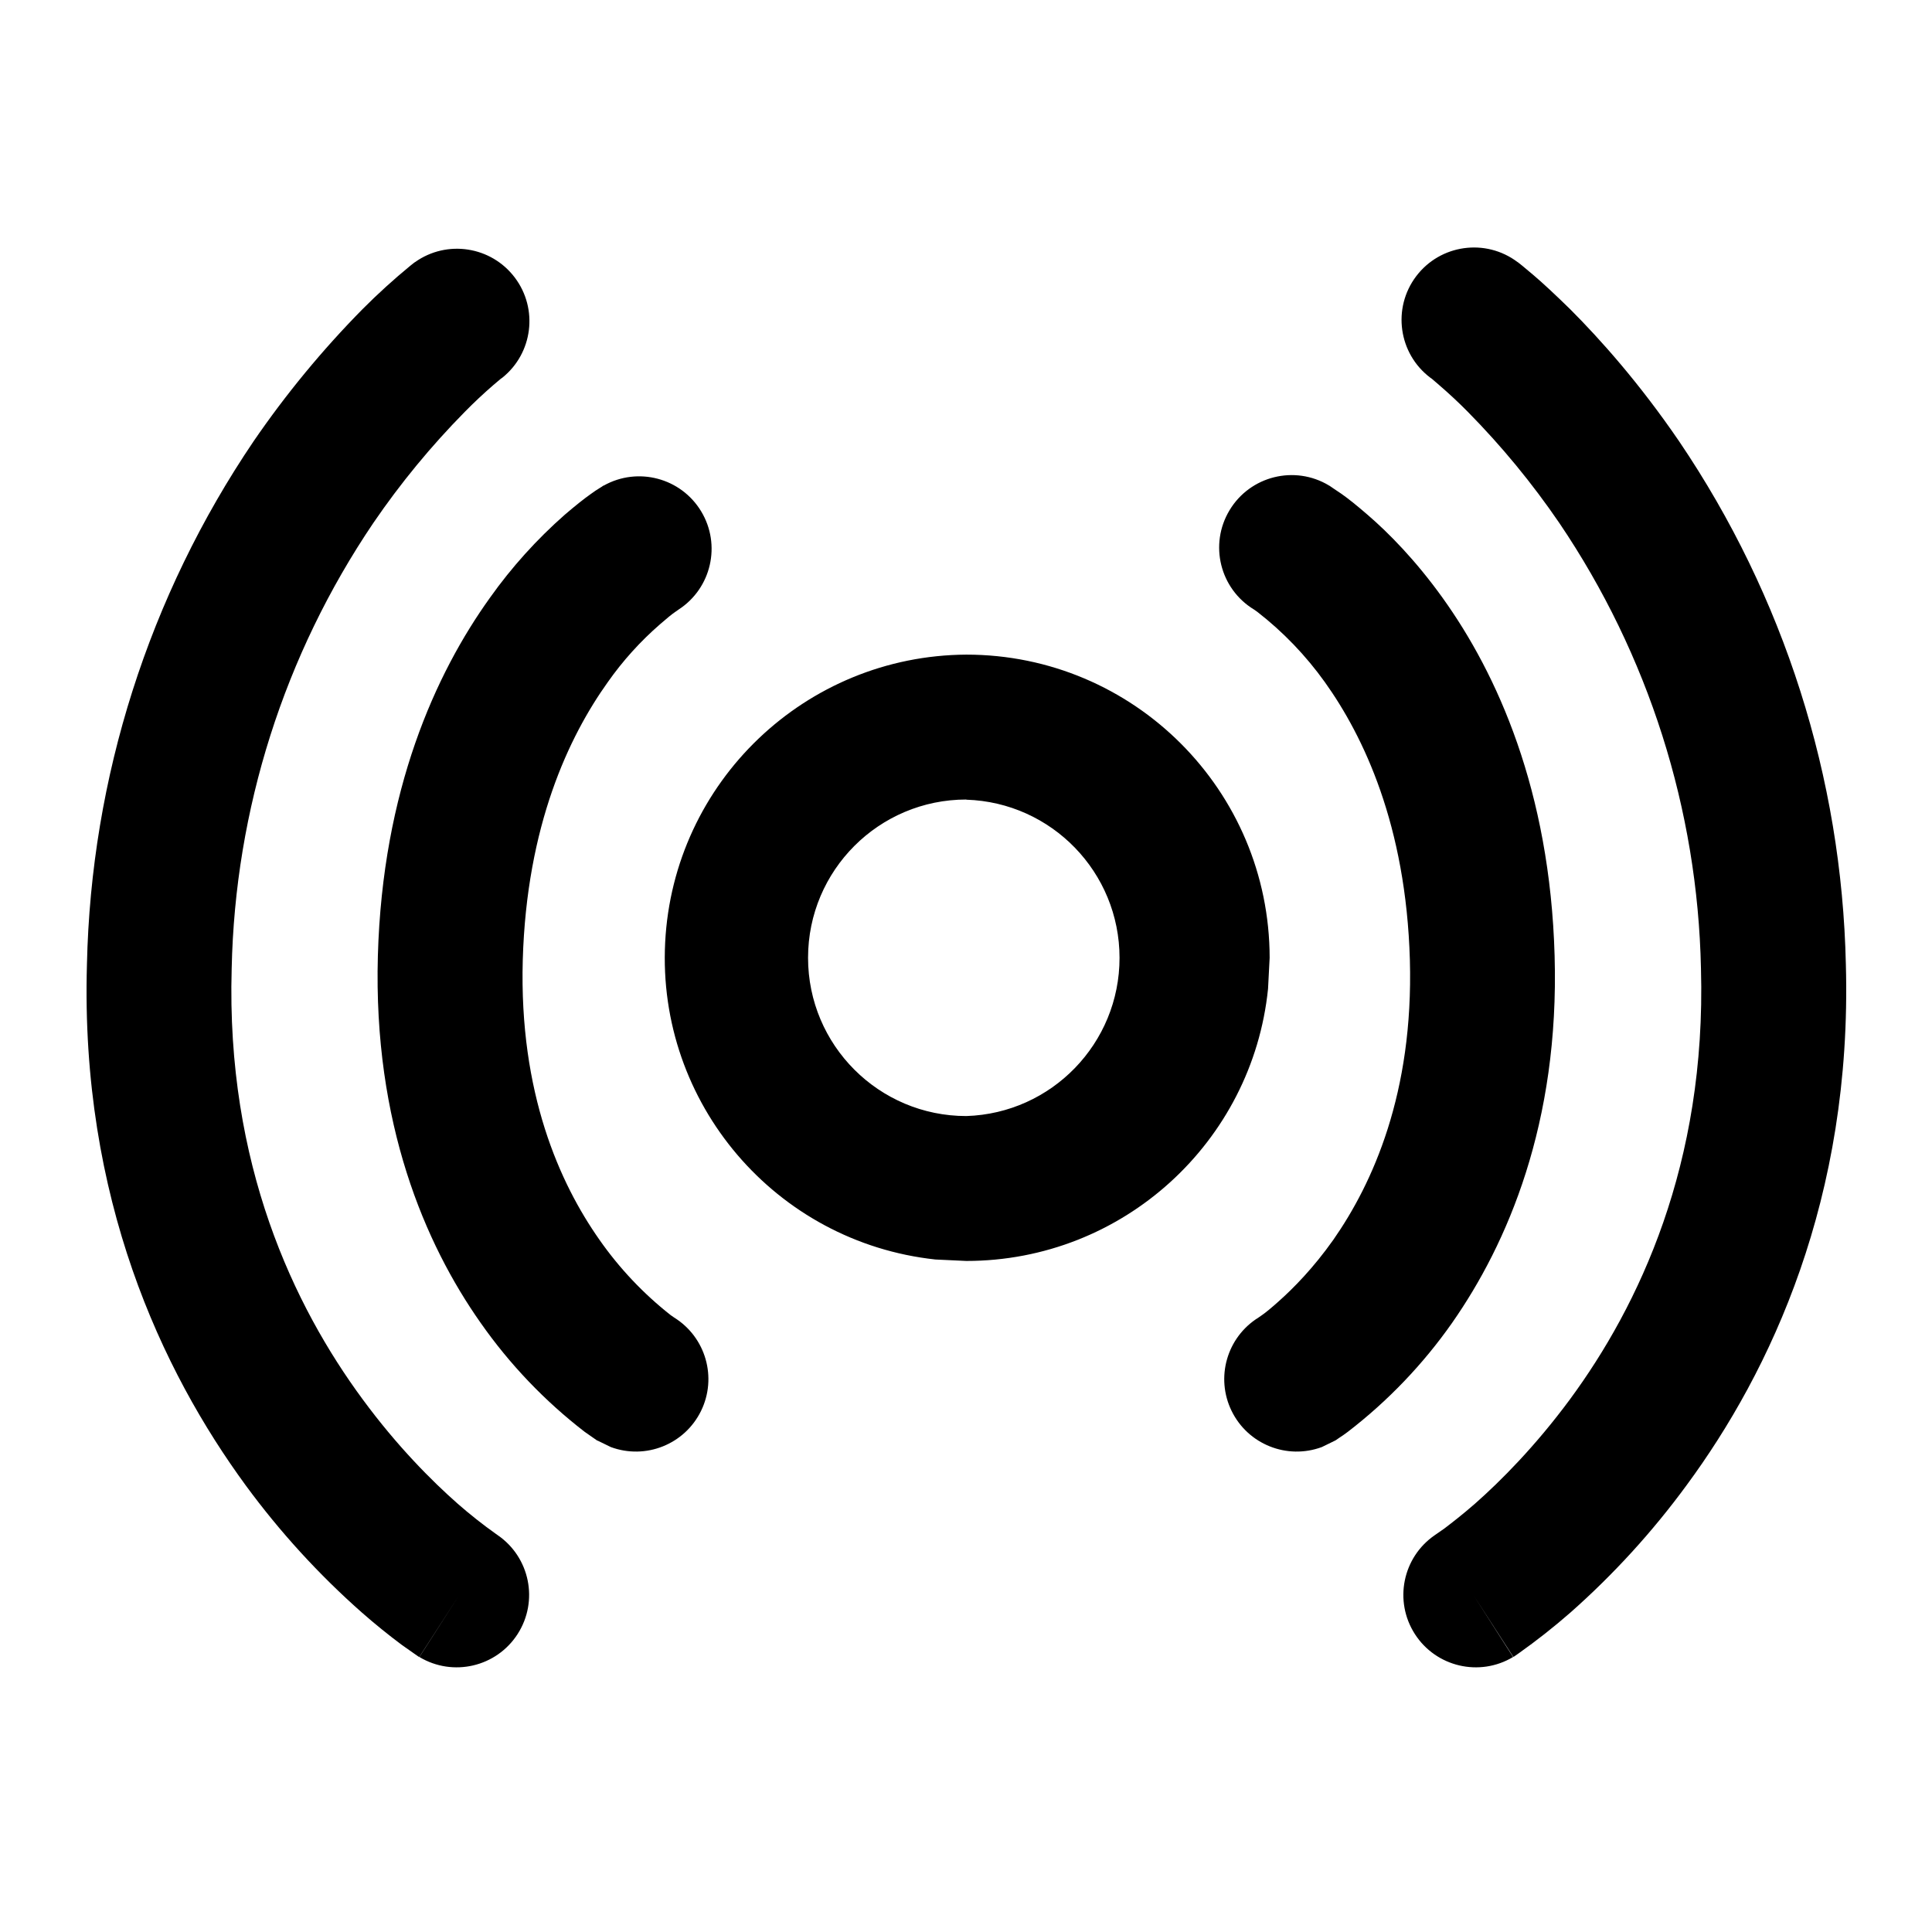
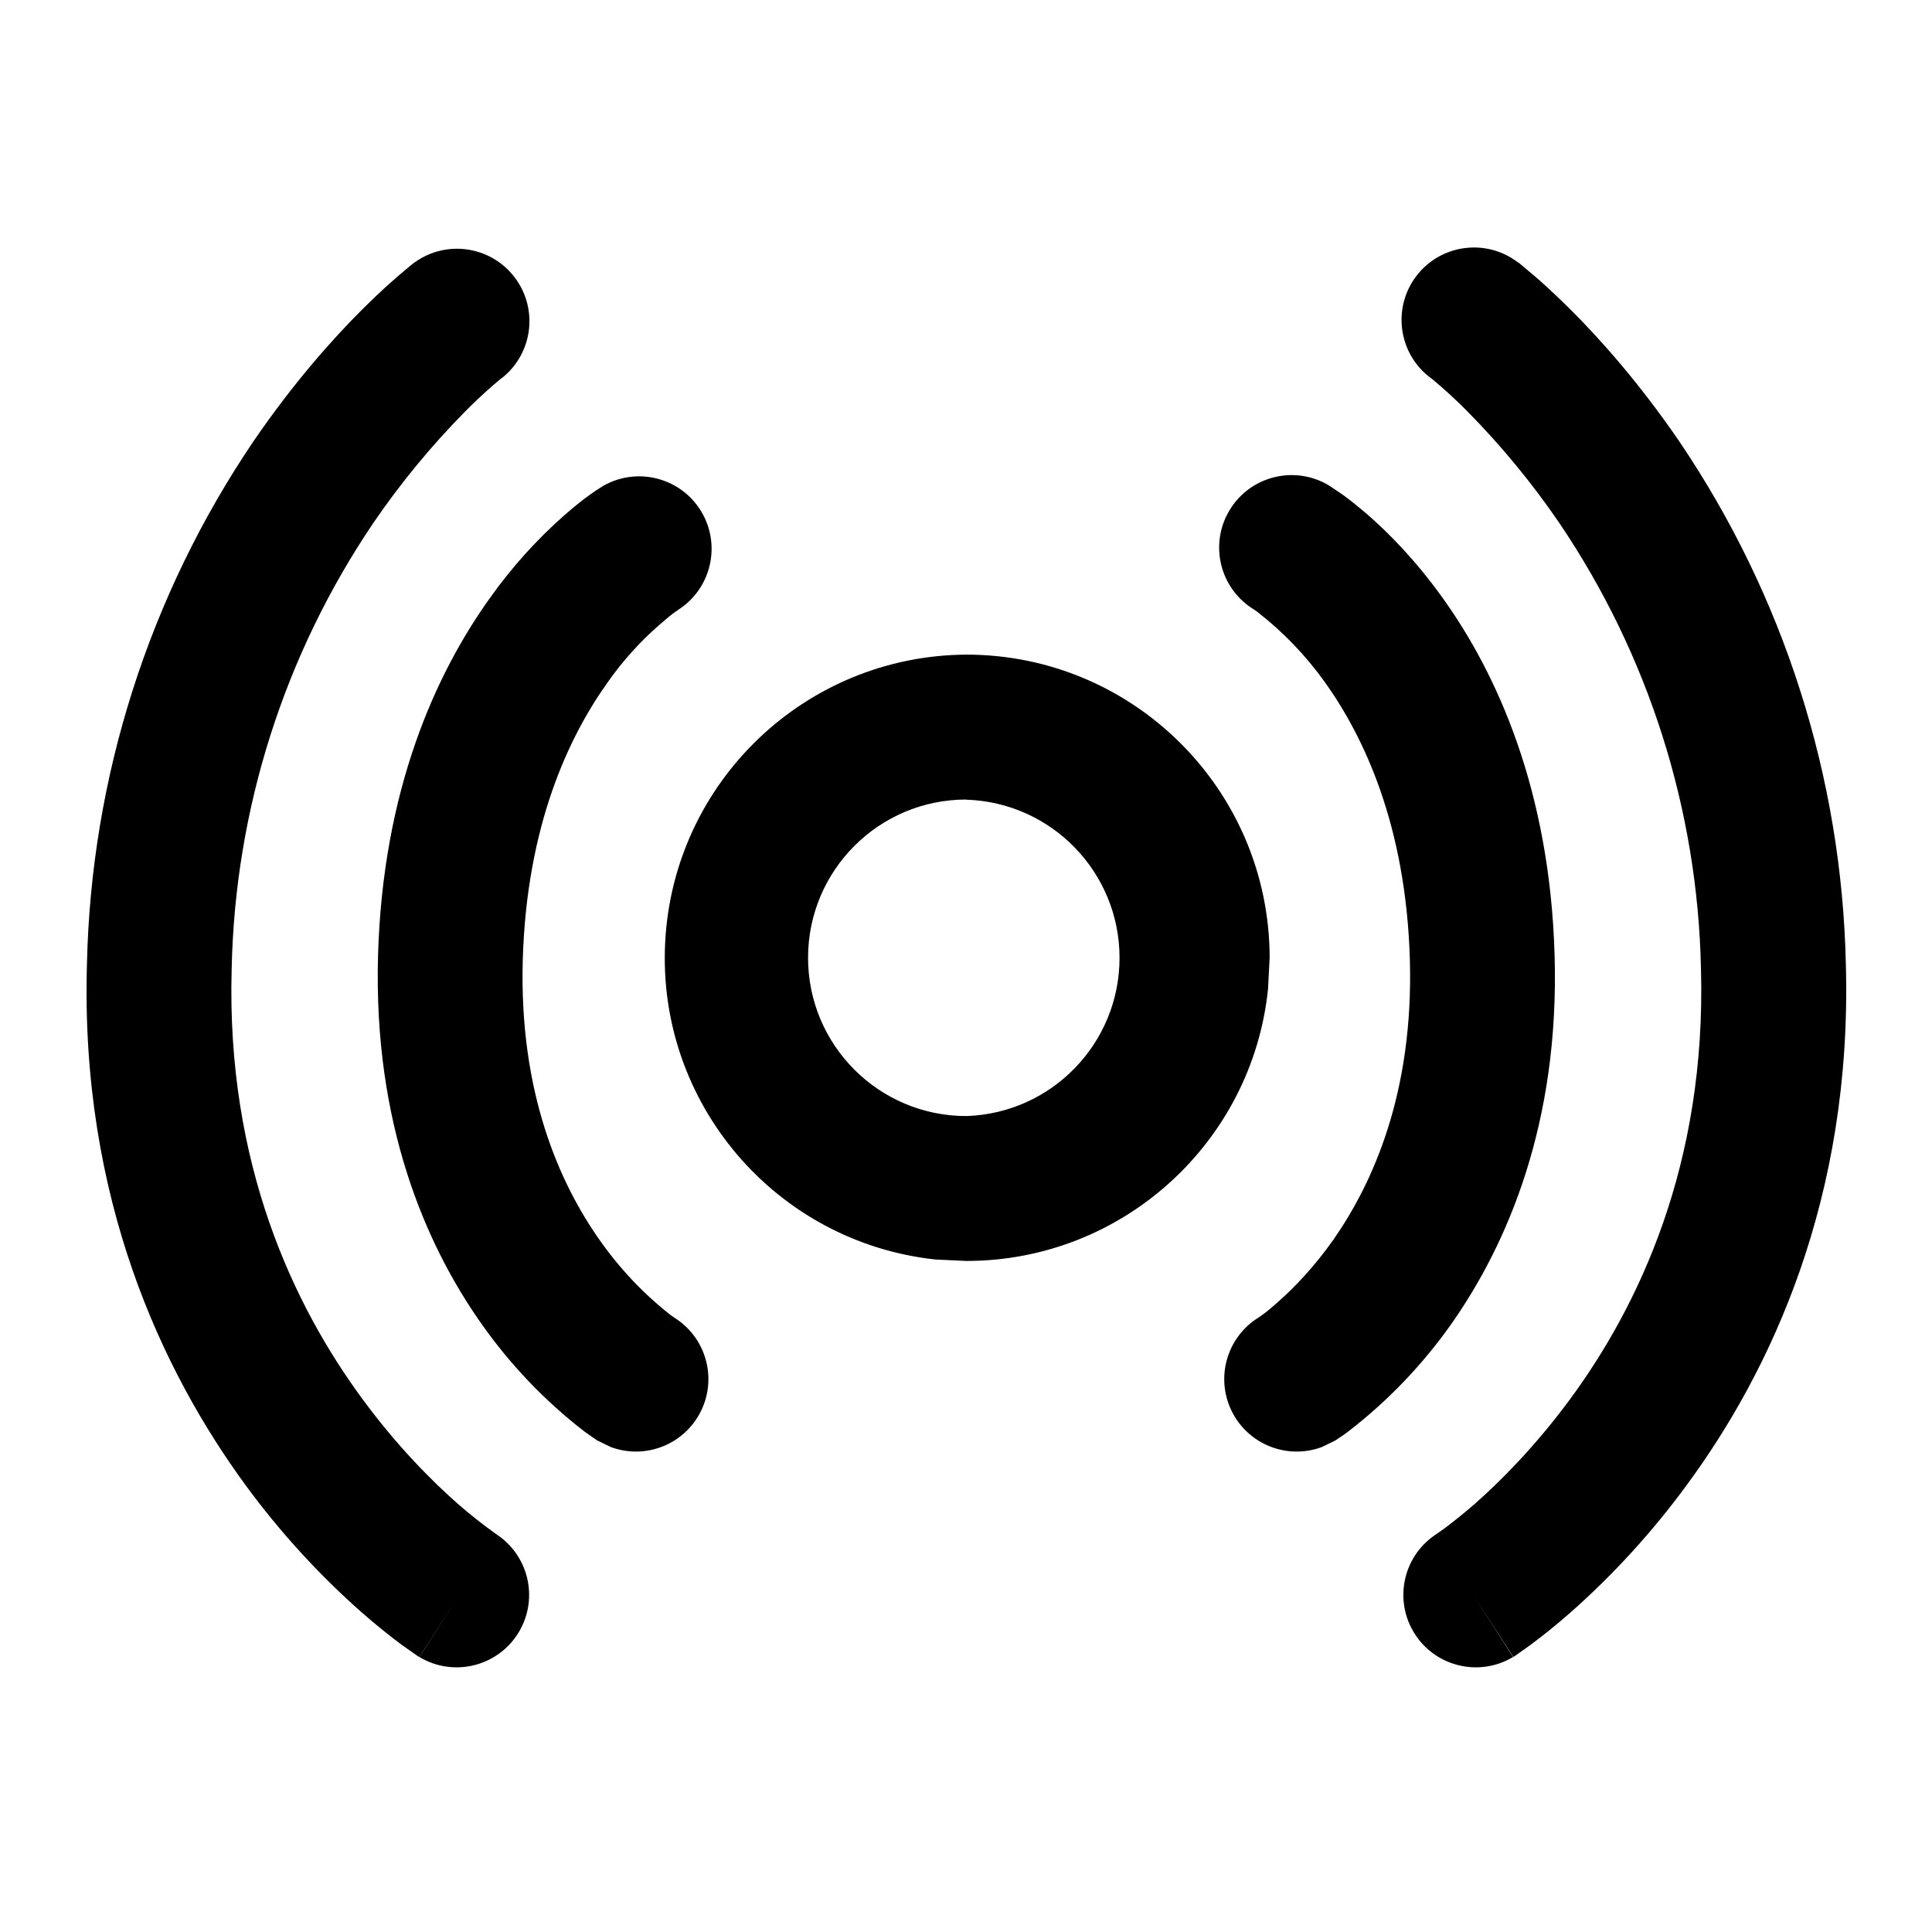
<svg xmlns="http://www.w3.org/2000/svg" width="12" height="12" viewBox="0 0 12 12">
-   <path fill="currentColor" d="M2.578 1.628a.45.45 0 01.542.718l-.01.007-.045.038a3 3 0 00-.178.167 5 5 0 00-.568.69 5.13 5.13 0 00-.88 2.768c-.035 1.216.387 2.097.814 2.676.214.291.43.507.59.648a3 3 0 00.238.188l.01.007a.45.45 0 01-.486.757l.243-.378-.244.378v-.001L2.6 10.29l-.007-.005-.023-.016-.074-.052a4 4 0 01-.247-.2 5 5 0 01-.722-.79C1.007 8.517.498 7.443.54 5.99a6.03 6.03 0 011.035-3.249 6 6 0 01.677-.821 4 4 0 01.296-.269l.02-.016.007-.005.002-.002zm6.218.088a.45.45 0 01.63-.088h.002l.002.003.007.005.02.016.068.057q.087.074.228.212c.185.185.43.459.677.821a6.03 6.03 0 011.035 3.249c.04 1.453-.468 2.527-.99 3.235a5 5 0 01-.721.79 4 4 0 01-.321.253l-.023.016-.007.005H9.4v.002l-.244-.378.242.378a.45.45 0 01-.486-.757l.01-.007.049-.034c.043-.033.11-.084.19-.154.16-.141.375-.357.59-.648.427-.58.848-1.46.814-2.676a5.13 5.13 0 00-.88-2.768 5 5 0 00-.568-.69 3 3 0 00-.179-.167l-.044-.038-.01-.007a.45.45 0 01-.088-.63m-5.046 1.3a.45.45 0 01.465.77l-.02.014q-.031.021-.095.077a2 2 0 00-.325.36c-.24.336-.504.888-.528 1.726-.023.827.23 1.387.476 1.737a2.2 2.2 0 00.442.468l.023.016a.45.45 0 01-.394.804l-.082-.04H3.71l-.003-.002-.023-.016-.053-.037a3.1 3.1 0 01-.646-.677c-.345-.49-.667-1.239-.638-2.279.029-1.029.358-1.753.696-2.224a3 3 0 01.465-.516q.098-.084.162-.129.03-.022.052-.035l.016-.01.01-.007zm3.887.153a.45.45 0 01.617-.154v.001h.002l.009.006.016.011.052.035q.064.045.162.13c.13.112.297.281.465.515.338.471.667 1.195.696 2.224.03 1.04-.293 1.788-.637 2.28a3.1 3.1 0 01-.647.676q-.032.024-.053.037l-.023.016-.003.001-.001.001-.082.04a.45.45 0 01-.394-.804l.023-.016q.036-.025.103-.085c.09-.08.215-.206.34-.383.244-.35.498-.91.475-1.737-.024-.838-.288-1.39-.528-1.726a2.1 2.1 0 00-.42-.437l-.02-.014a.45.45 0 01-.152-.617m-1.635.897c1.04 0 1.883.843 1.884 1.883l-.01.193c-.097.95-.9 1.69-1.874 1.69l-.192-.009a1.884 1.884 0 01.192-3.757m0 .9a.983.983 0 100 1.966.983.983 0 000-1.965" />
+   <path fill="currentColor" d="M2.578 1.628a.45.45 0 01.542.718l-.01.007-.045.038a3 3 0 00-.178.167 5 5 0 00-.568.69 5.13 5.13 0 00-.88 2.768c-.035 1.215.387 2.097.814 2.676.214.291.43.507.59.648a3 3 0 00.238.188l.01.007a.45.45 0 01-.486.757l.243-.378-.244.378v-.001L2.6 10.29l-.007-.005-.023-.016-.074-.052a4 4 0 01-.247-.2 5 5 0 01-.722-.79C1.007 8.517.498 7.443.54 5.99a6.03 6.03 0 011.035-3.25c.247-.361.492-.636.677-.82a4 4 0 01.296-.269l.02-.016.007-.005.002-.002zm6.218.088a.45.45 0 01.63-.088h.002l.002.003.007.004.02.017.068.057q.087.073.228.212c.185.184.43.459.677.82a6.03 6.03 0 011.035 3.25c.04 1.453-.468 2.527-.99 3.235a5 5 0 01-.721.79c-.1.088-.186.155-.247.2l-.074.053-.023.016-.007.005H9.4v.002l-.244-.378.242.378a.45.45 0 01-.486-.757l.01-.007.049-.034c.043-.033.11-.084.19-.154.16-.141.375-.357.59-.648.427-.58.848-1.46.814-2.676a5.13 5.13 0 00-.88-2.768 5 5 0 00-.568-.69 3 3 0 00-.223-.205l-.01-.007a.45.45 0 01-.088-.63m-5.046 1.3a.45.45 0 01.465.77l-.02.014q-.031.021-.095.077a2 2 0 00-.325.36c-.24.336-.504.887-.528 1.726-.023.827.23 1.387.476 1.737a2.2 2.2 0 00.442.468l.023.016a.45.45 0 01-.394.804l-.082-.04-.001-.001-.003-.001-.023-.016-.053-.037a3.1 3.1 0 01-.646-.677c-.345-.491-.667-1.239-.638-2.279.029-1.03.358-1.753.696-2.224a3 3 0 01.465-.516q.098-.085.162-.129.03-.022.052-.035l.016-.01.01-.007zm3.887.153a.45.45 0 01.617-.154v.001h.002l.009.006.016.011.052.035q.064.045.162.129c.13.113.297.282.465.516.338.471.667 1.195.696 2.224.03 1.04-.293 1.788-.637 2.28a3.1 3.1 0 01-.647.676q-.032.024-.053.037l-.023.016-.003.001-.001.001-.082.04a.45.45 0 01-.394-.804l.023-.016q.036-.025.103-.085c.09-.08.215-.206.34-.383.244-.35.498-.91.475-1.737-.024-.839-.288-1.39-.528-1.726a2.1 2.1 0 00-.42-.437l-.02-.014a.45.45 0 01-.152-.617m-1.635.897c1.04 0 1.883.843 1.884 1.883l-.01.193c-.097.95-.9 1.69-1.874 1.69l-.192-.009a1.884 1.884 0 01.192-3.757m0 .9a.983.983 0 100 1.966.983.983 0 000-1.965" />
</svg>
